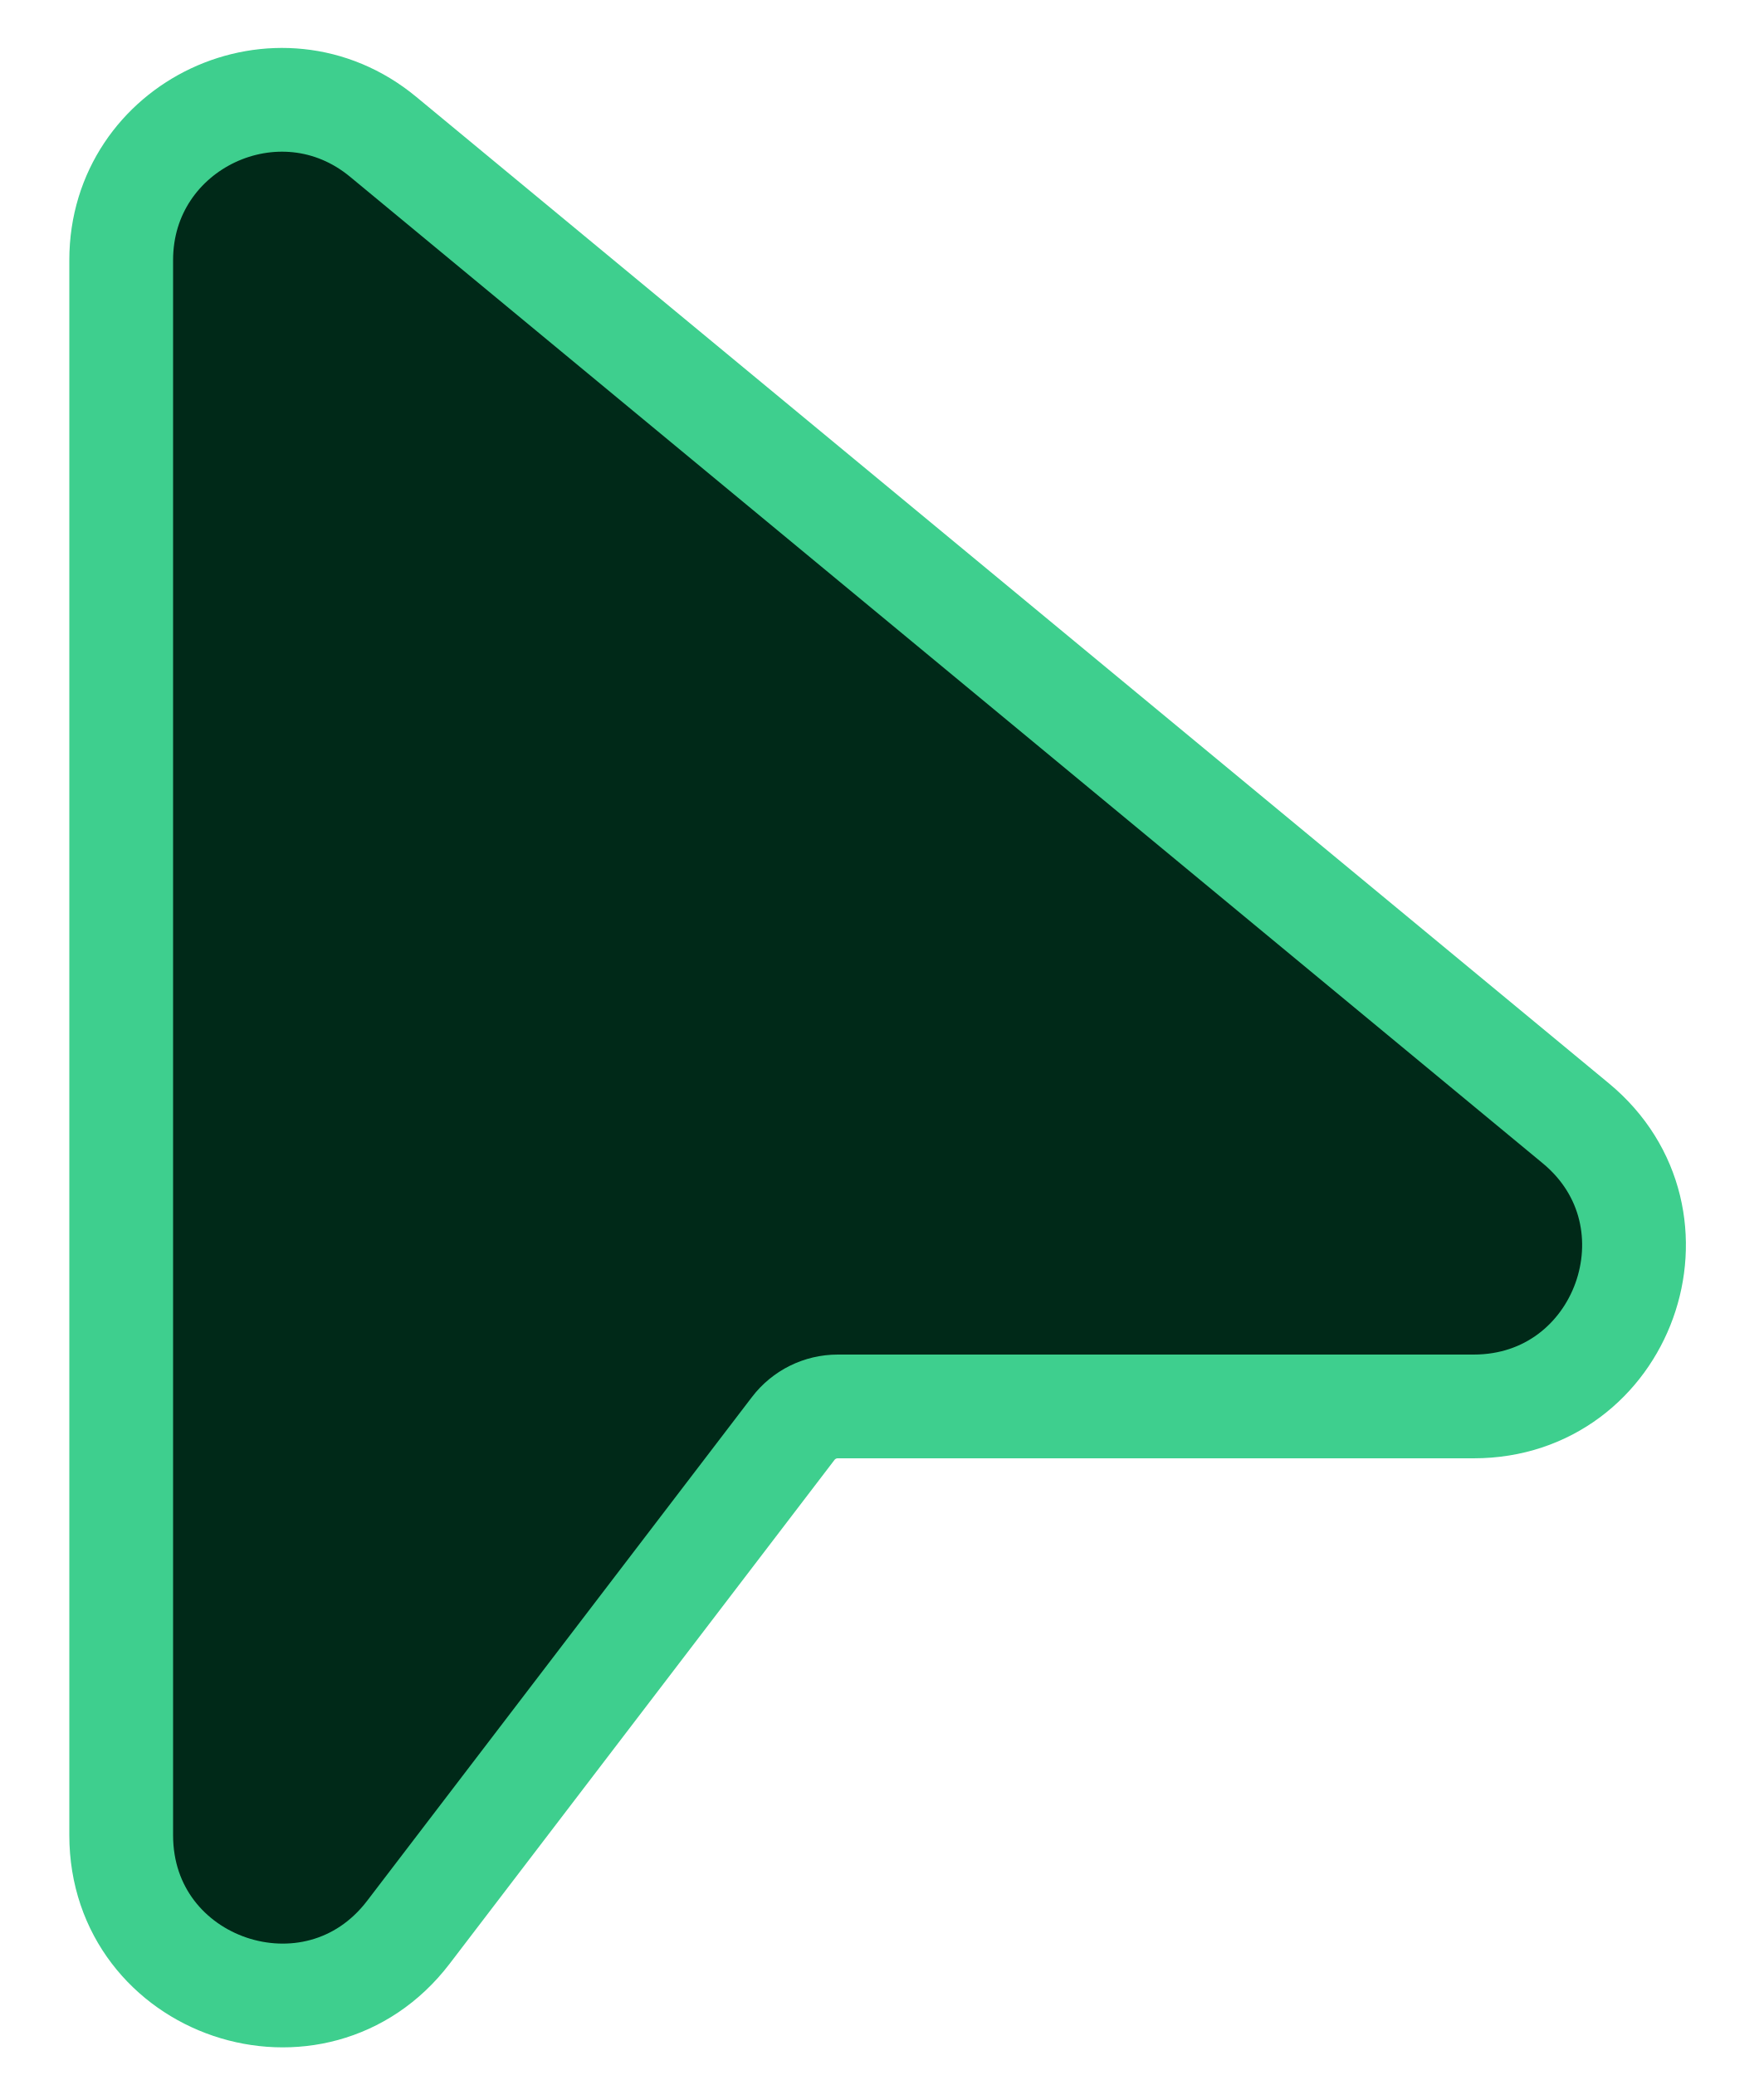
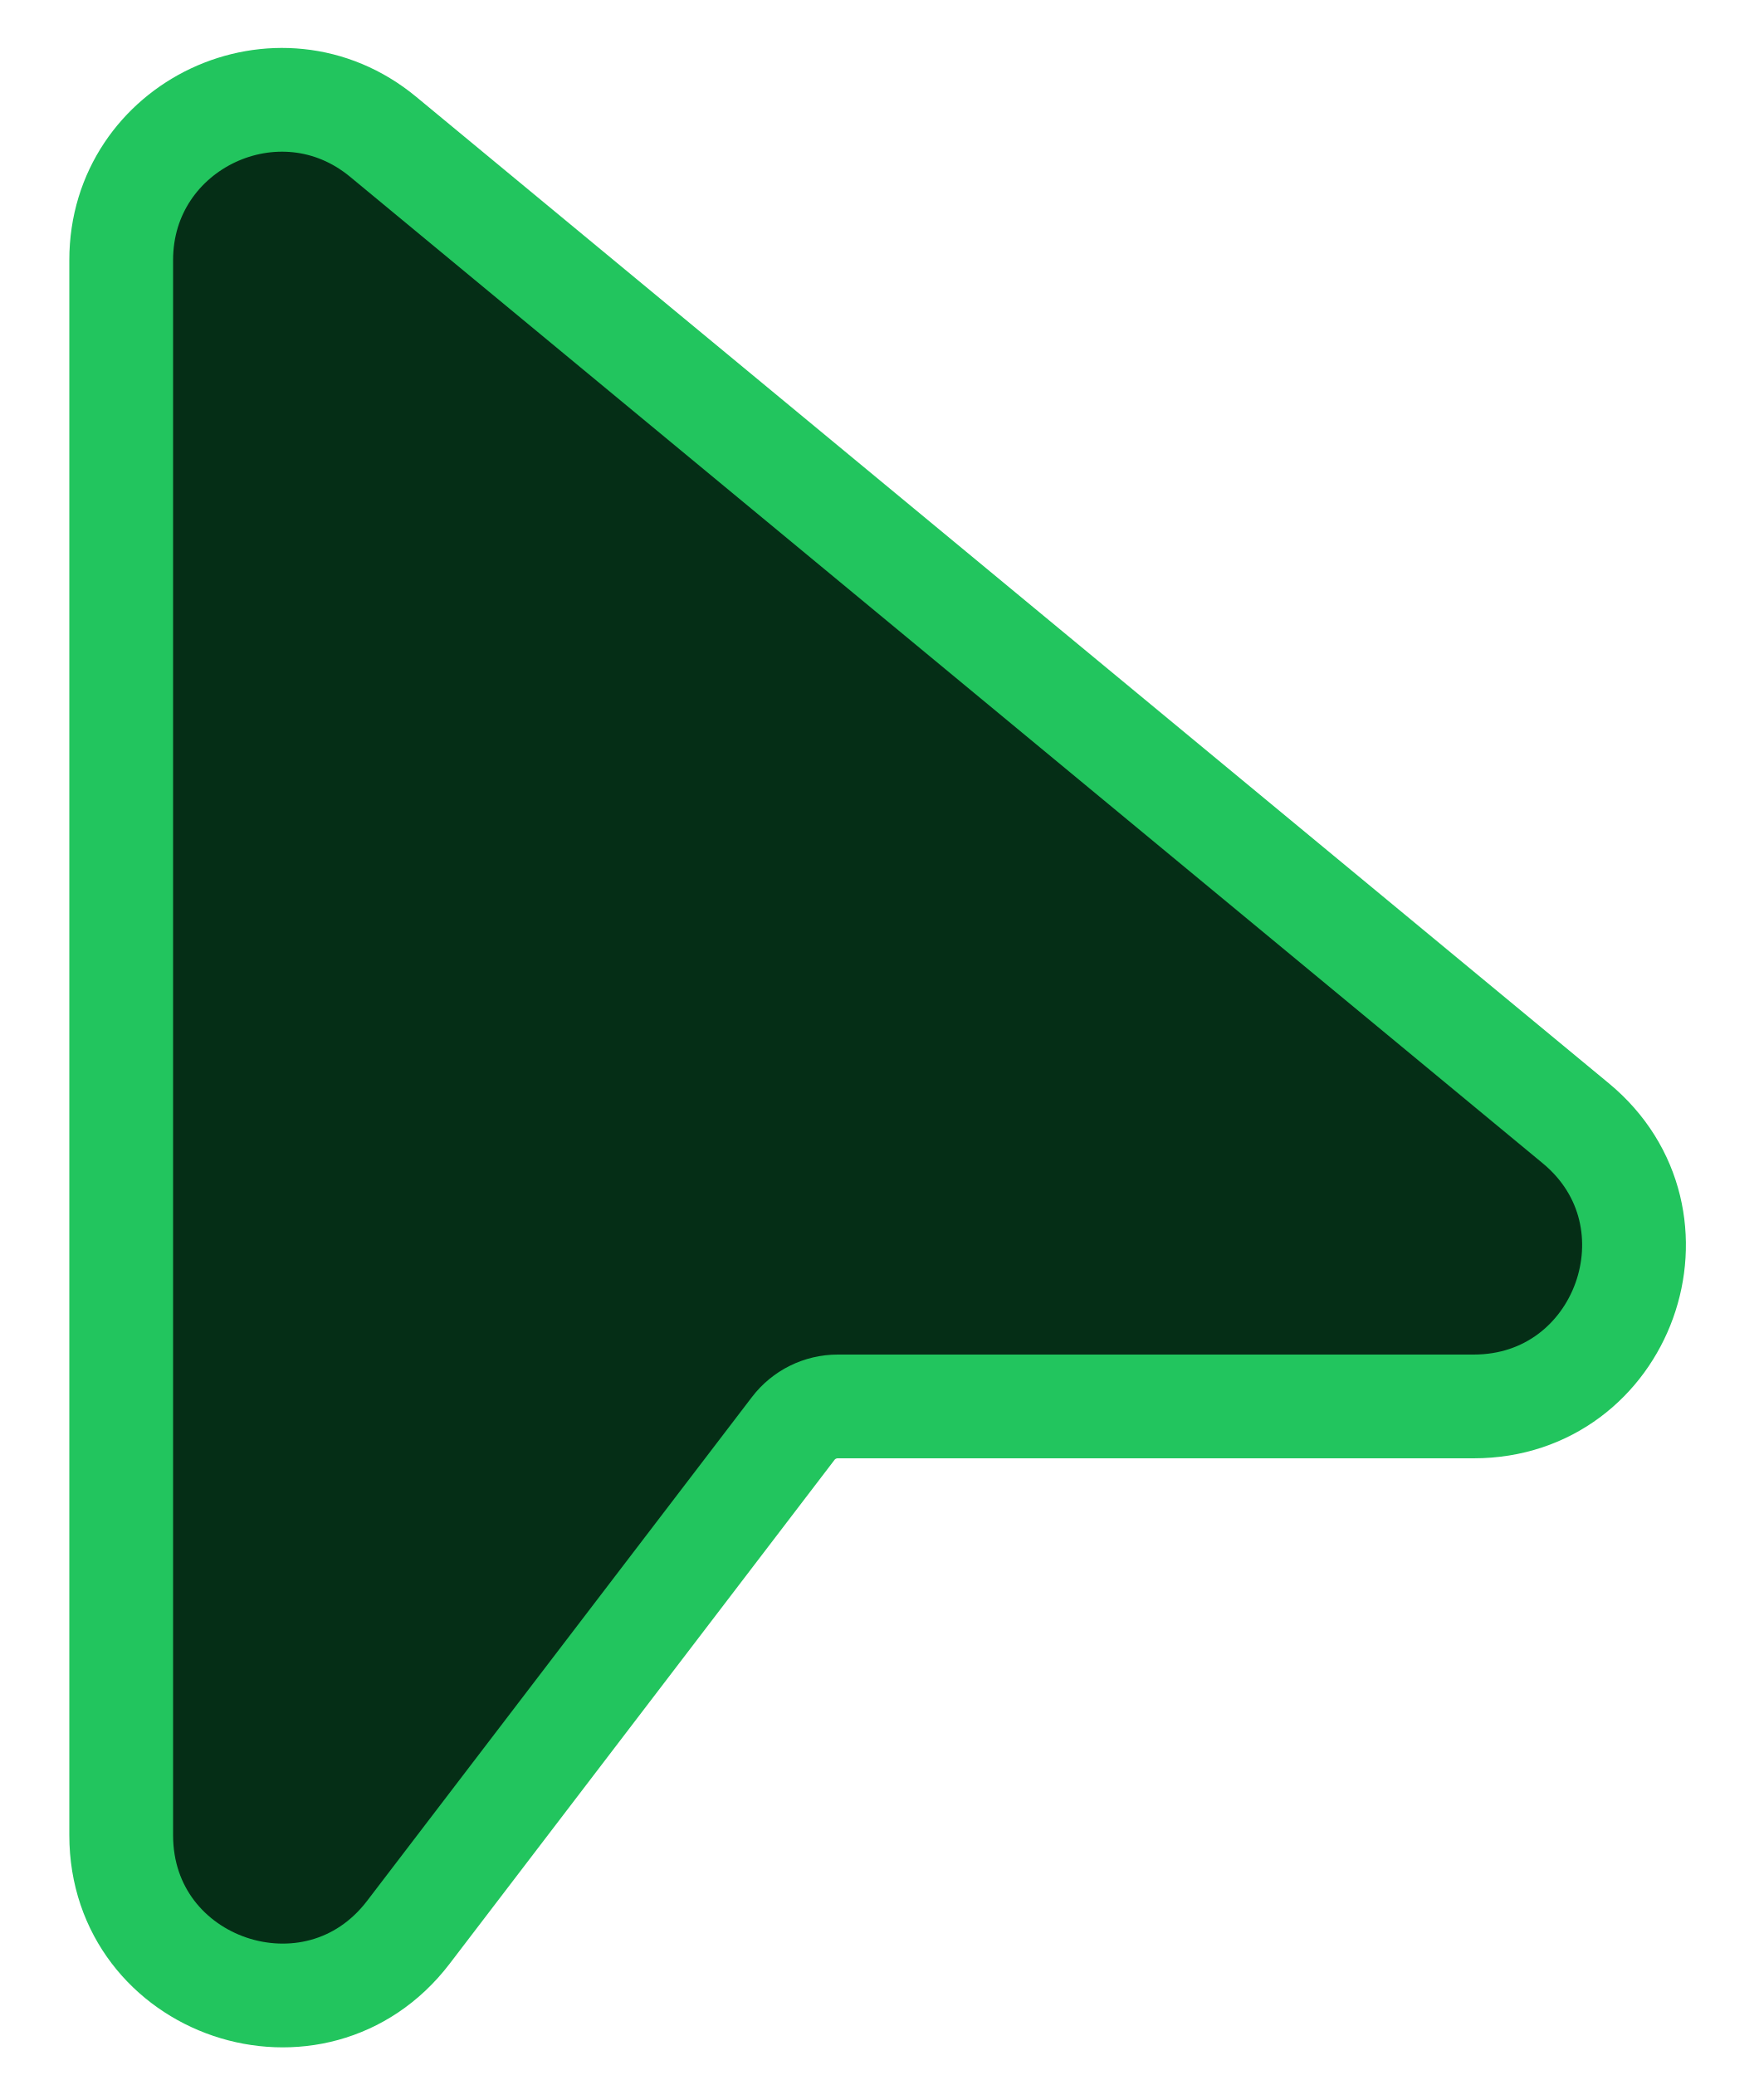
<svg xmlns="http://www.w3.org/2000/svg" width="17" height="20" fill="none" viewBox="0 0 17 20">
-   <path fill="#002918" stroke="#3ecf8e" stroke-linejoin="round" d="M3.693 1.319C2.688.487 1.168 1.202 1.168 2.507v15.181c0 1.476 1.872 2.109 2.768.936l3.708-4.855a.54.54 0 0 1 .43-.213h6.128c1.445 0 2.097-1.81.983-2.73z" />
+   <path fill="#052e16" stroke="#22c55e" stroke-linejoin="round" d="M3.693 1.319C2.688.487 1.168 1.202 1.168 2.507v15.181c0 1.476 1.872 2.109 2.768.936l3.708-4.855a.54.54 0 0 1 .43-.213h6.128c1.445 0 2.097-1.81.983-2.73z" />
</svg>
